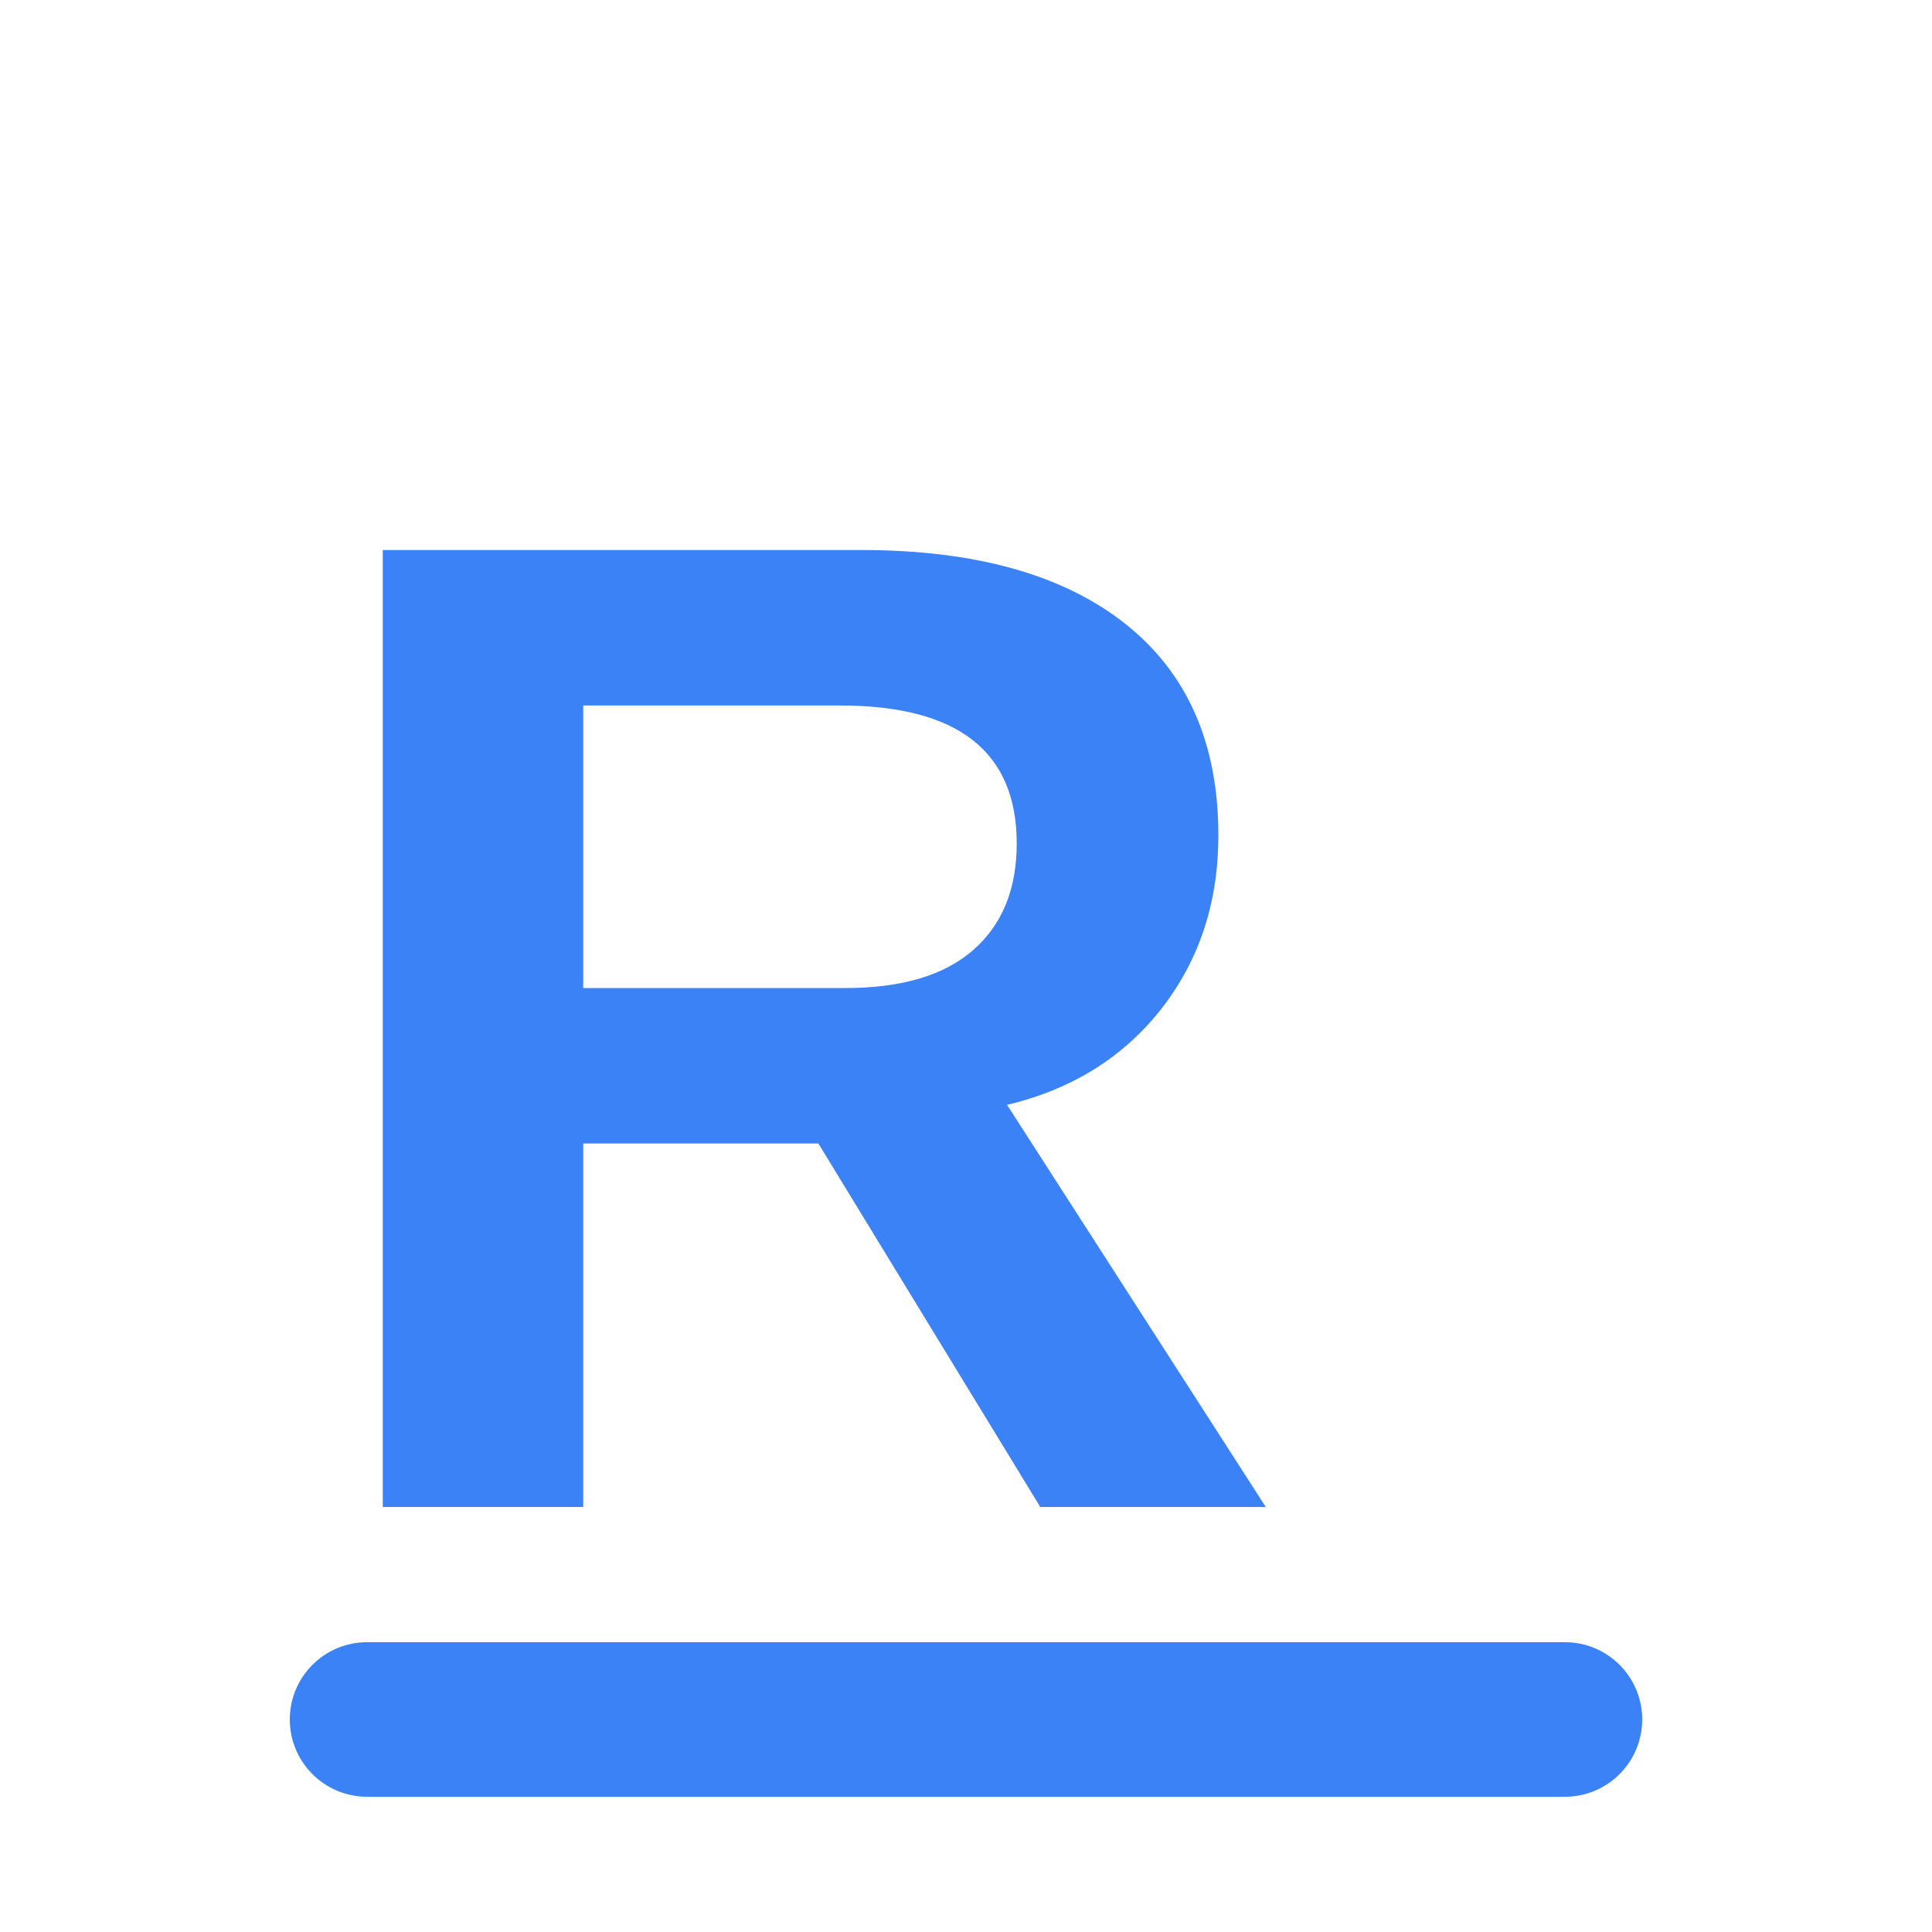
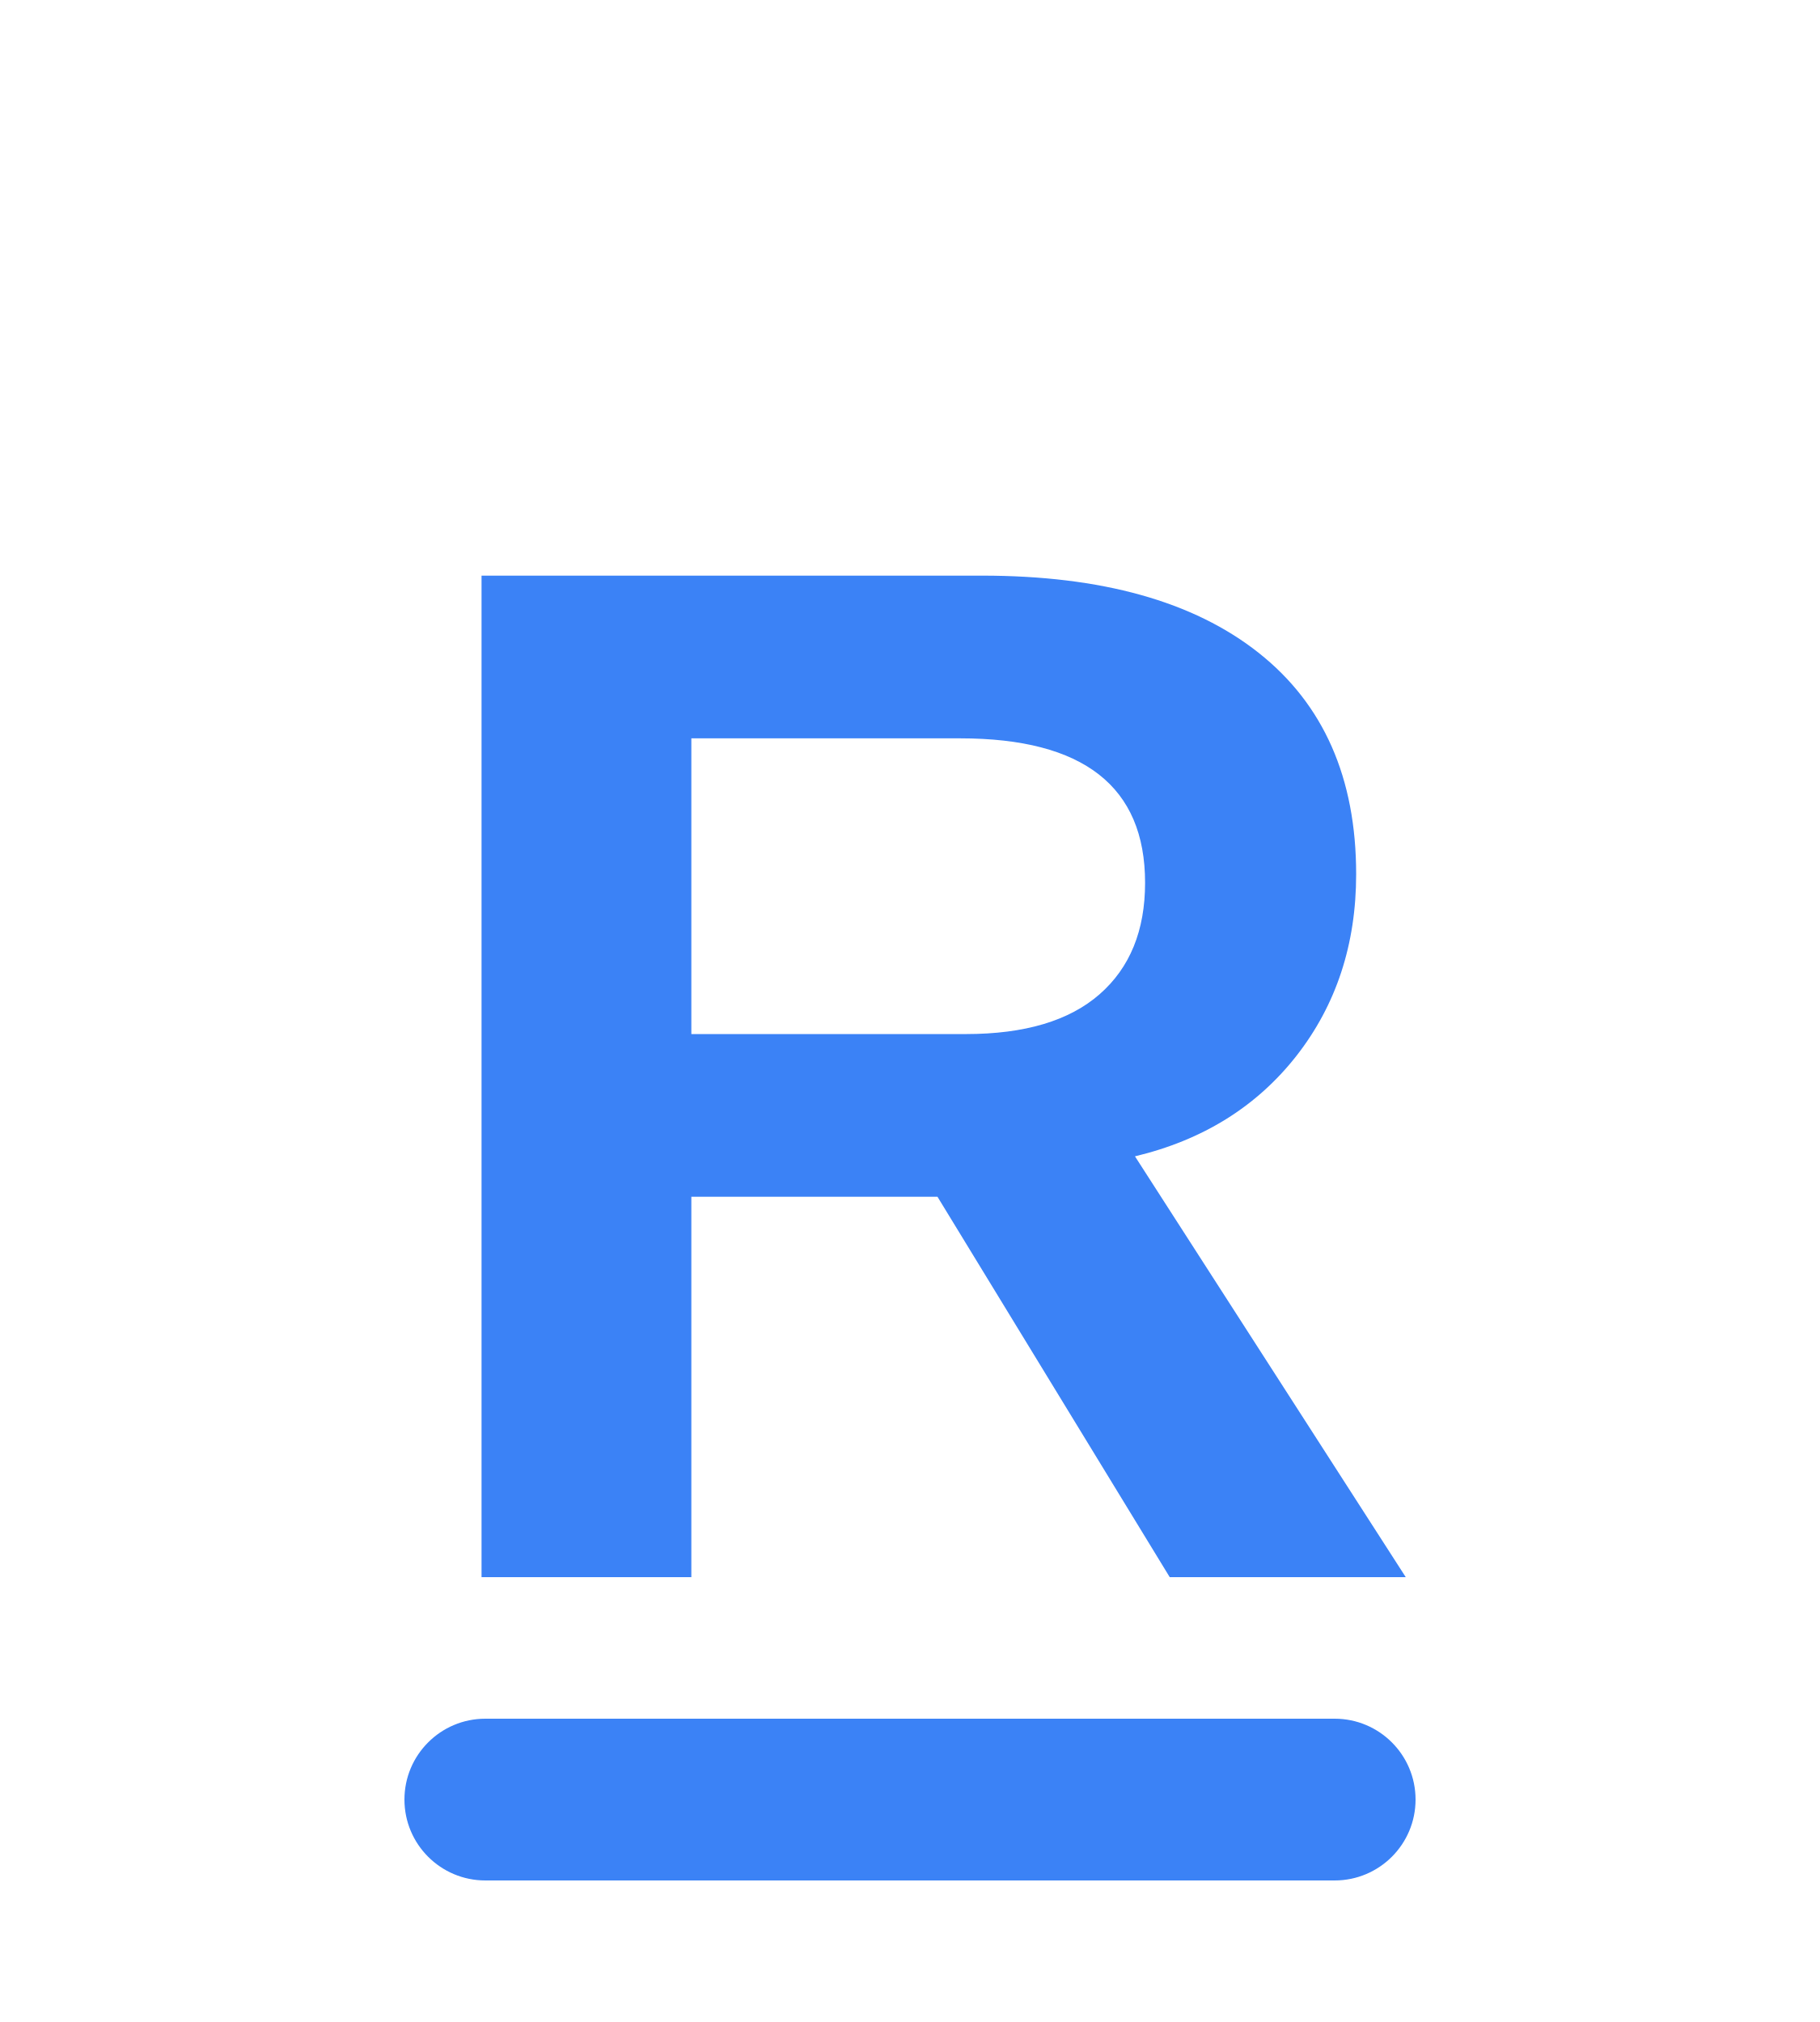
- <svg xmlns="http://www.w3.org/2000/svg" width="120" height="120" viewBox="0 0 90 100">
-   <text x="10" y="78" font-family="Arial, sans-serif" font-size="72" font-weight="900" fill="#3b82f6">R</text>
-   <rect x="10" y="85" width="70" height="8" rx="4" fill="#3b82f6" />
+ <svg xmlns="http://www.w3.org/2000/svg" width="90" height="100" viewBox="0 0 90 100">
+   <text x="45" y="78" font-family="Arial, sans-serif" font-size="72" font-weight="900" text-anchor="middle" fill="#3b82f6">R</text>
+   <rect x="20" y="85" width="50" height="8" rx="4" fill="#3b82f6" />
</svg>
